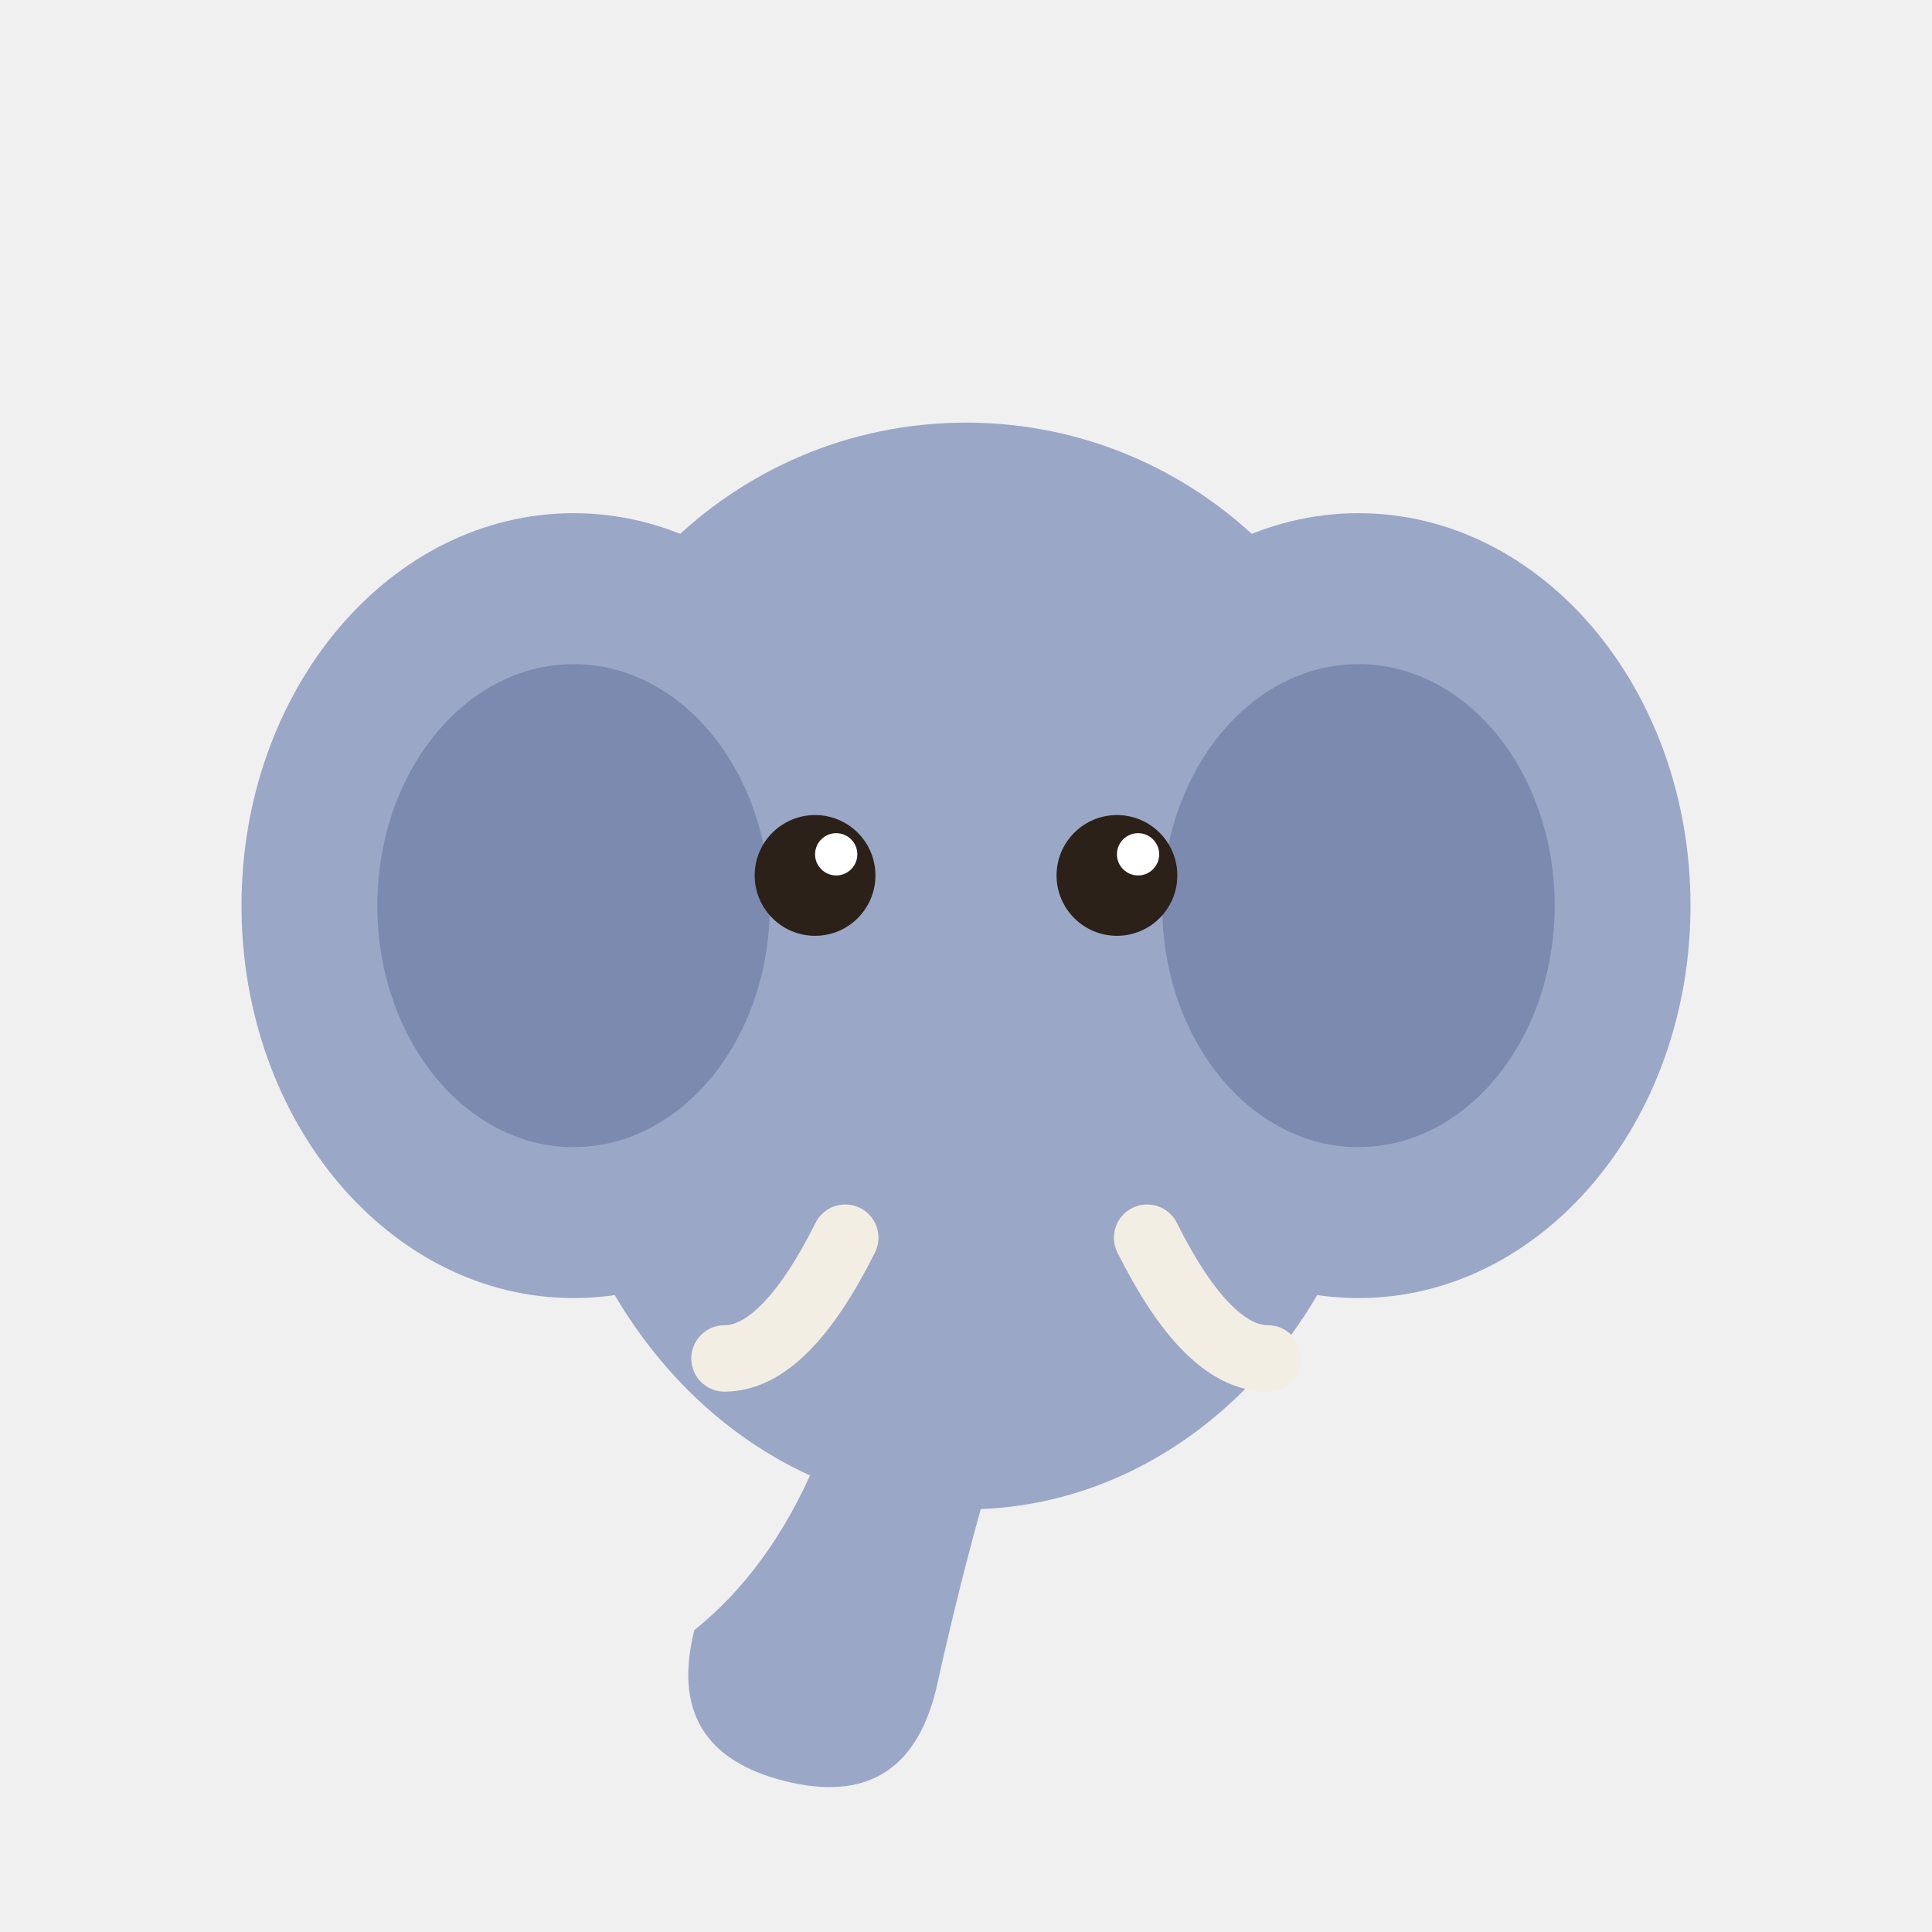
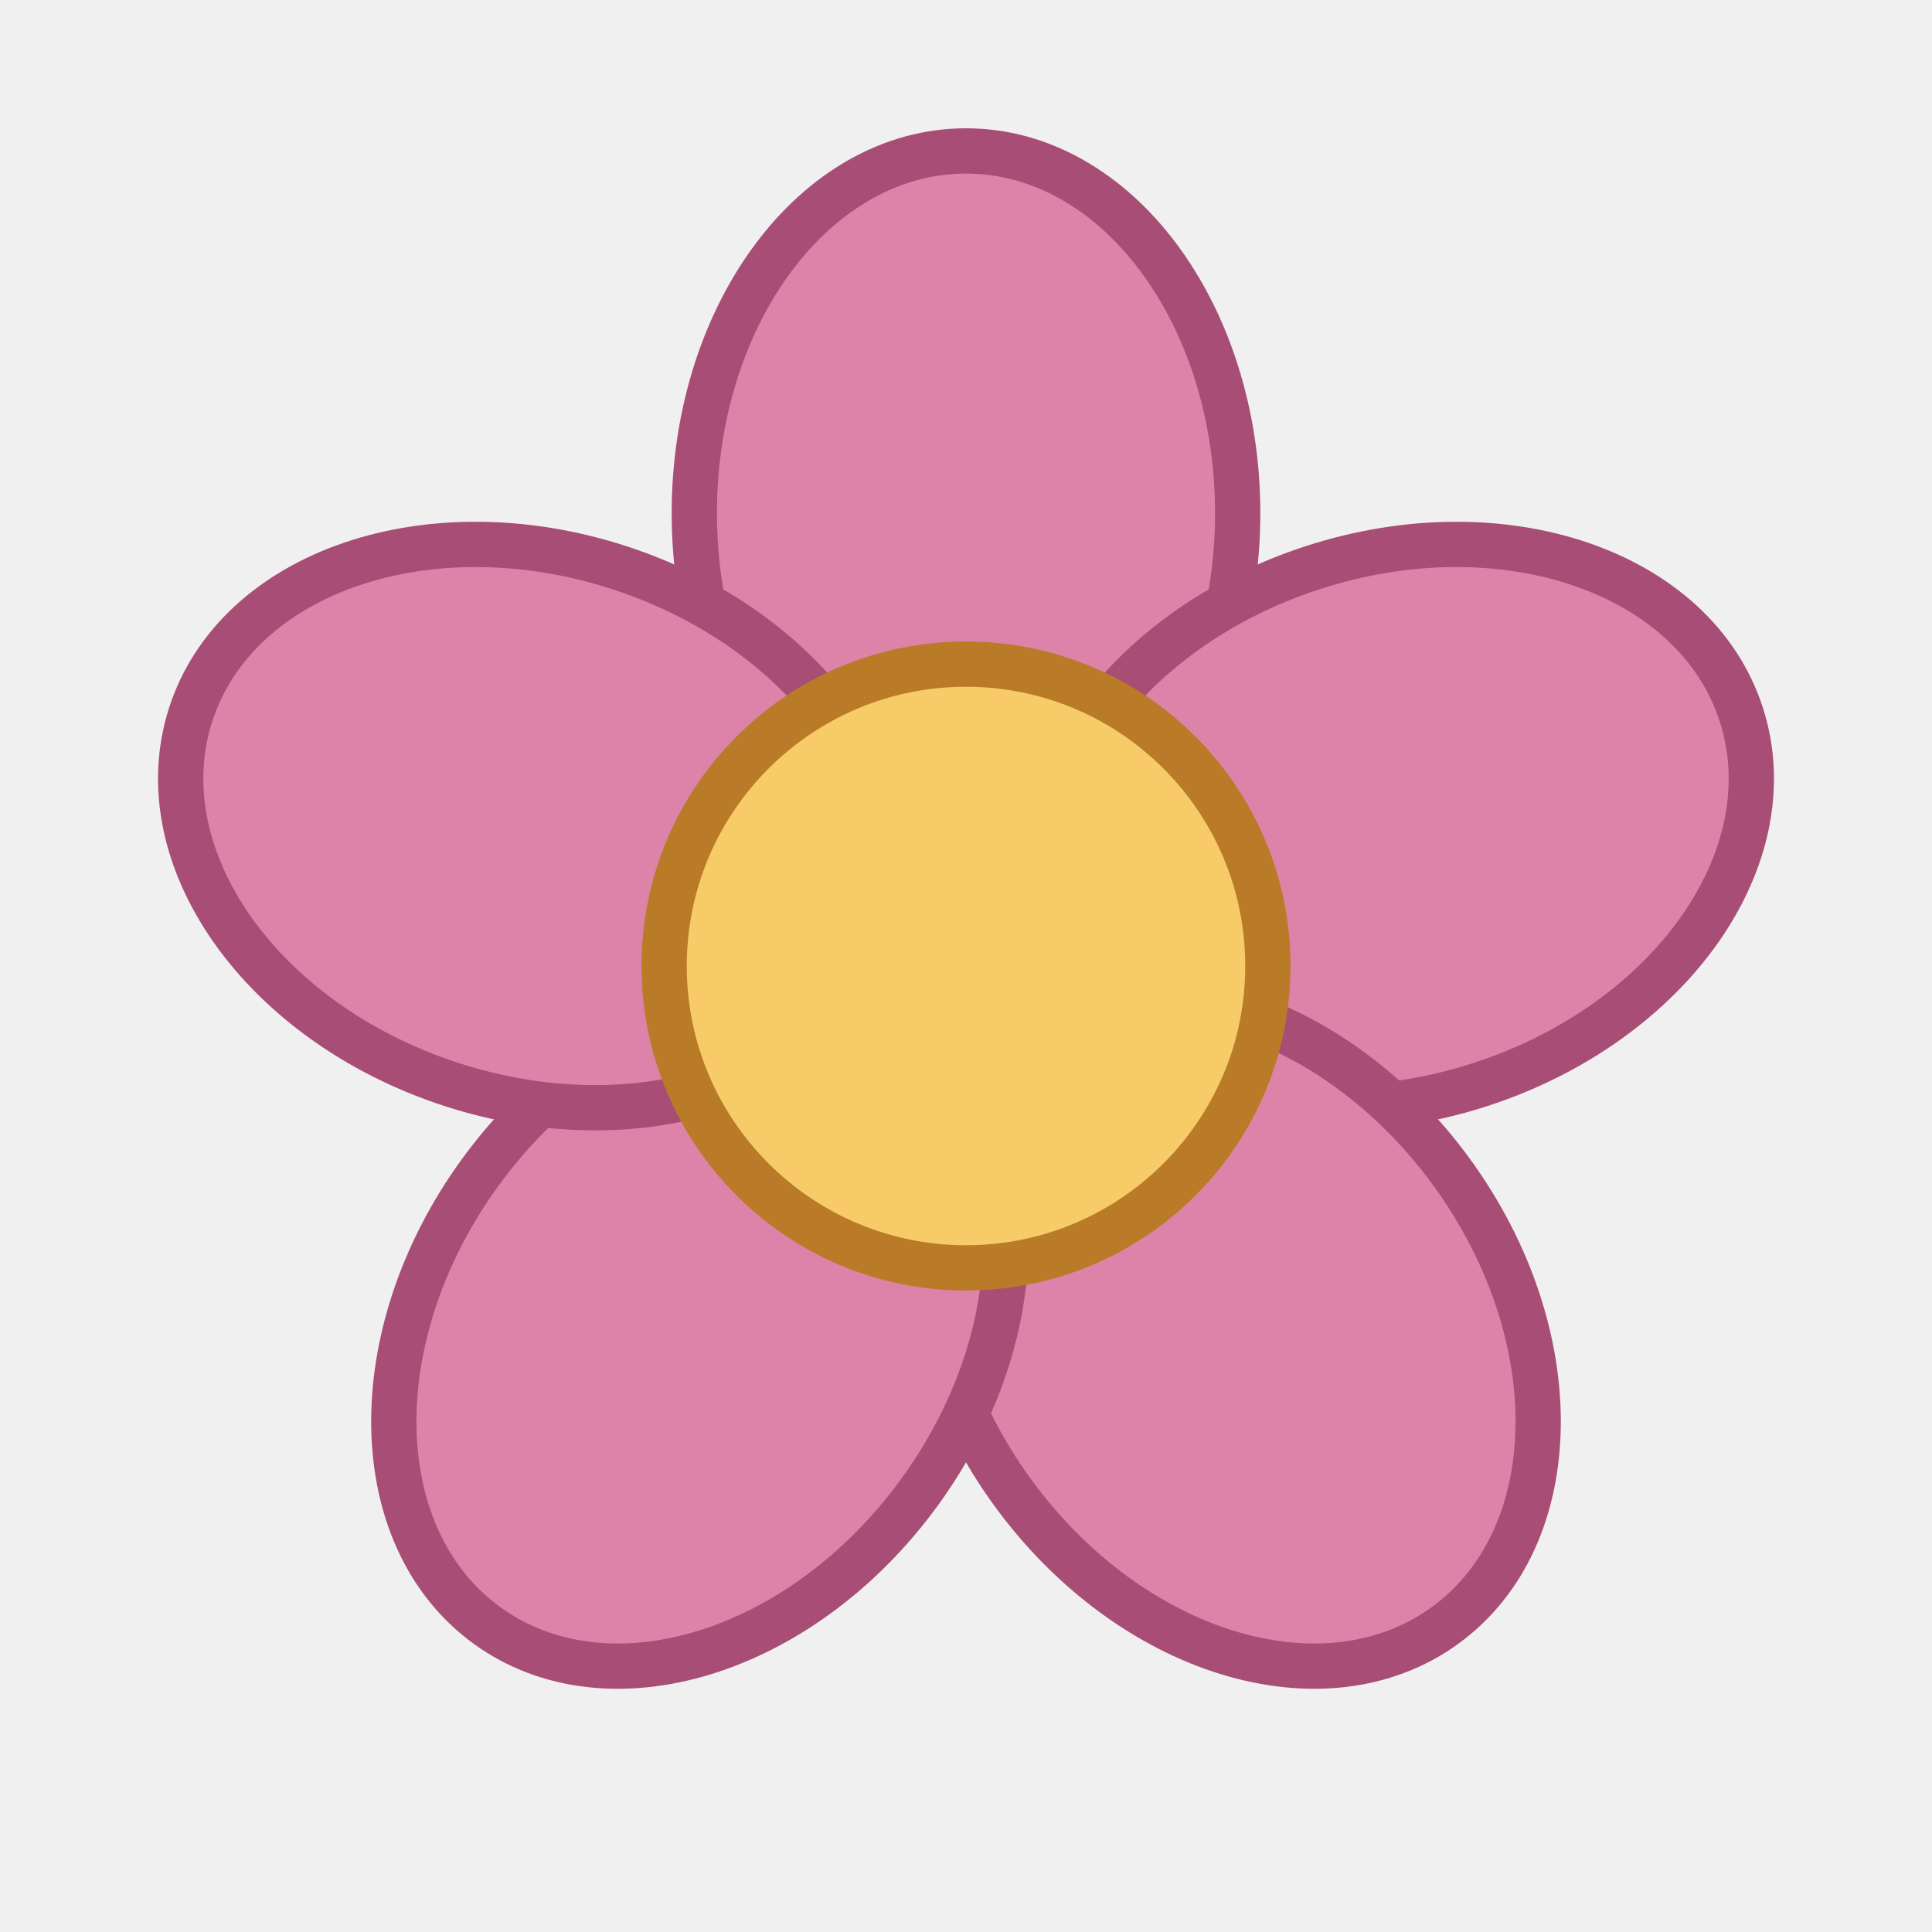
- <svg xmlns="http://www.w3.org/2000/svg" viewBox="0 0 64 64" role="img" aria-label="Elephant">
-   <g fill="#9AA7C7">
-     <ellipse cx="19" cy="30" rx="11" ry="13" />
-     <ellipse cx="45" cy="30" rx="11" ry="13" />
-     <path d="M18 28 a14 14 0 0 1 28 0 v6 a14 16 0 0 1-28 0 Z" />
-     <path d="M29 40 q-1 10 -6 14 q-1 4 3 5 q4 1 5-3 q2-9 4-13 Z" />
+ <svg xmlns="http://www.w3.org/2000/svg" viewBox="0 0 64 64" role="img" aria-label="Flower">
+   <g fill="#DD83A9" stroke="#A84D75" stroke-width="1.5">
+     <ellipse cx="32" cy="17" rx="9" ry="12" />
+     <ellipse cx="32" cy="17" rx="9" ry="12" transform="rotate(72 32 32)" />
+     <ellipse cx="32" cy="17" rx="9" ry="12" transform="rotate(144 32 32)" />
+     <ellipse cx="32" cy="17" rx="9" ry="12" transform="rotate(216 32 32)" />
+     <ellipse cx="32" cy="17" rx="9" ry="12" transform="rotate(288 32 32)" />
  </g>
-   <g fill="#7C8AB0">
-     <ellipse cx="19" cy="30" rx="6.5" ry="8" />
-     <ellipse cx="45" cy="30" rx="6.5" ry="8" />
-   </g>
-   <circle cx="27" cy="29" r="2" fill="#2B2118" />
-   <circle cx="37" cy="29" r="2" fill="#2B2118" />
-   <circle cx="27.7" cy="28.3" r="0.7" fill="#fff" />
-   <circle cx="37.7" cy="28.3" r="0.7" fill="#fff" />
-   <path d="M28 41 q-2 4-4 4" stroke="#F3EEE4" stroke-width="2.2" fill="none" stroke-linecap="round" />
-   <path d="M38 41 q2 4 4 4" stroke="#F3EEE4" stroke-width="2.2" fill="none" stroke-linecap="round" />
+   <circle cx="32" cy="32" r="10" fill="#F7CC68" stroke="#B97B27" stroke-width="1.5" />
</svg>
